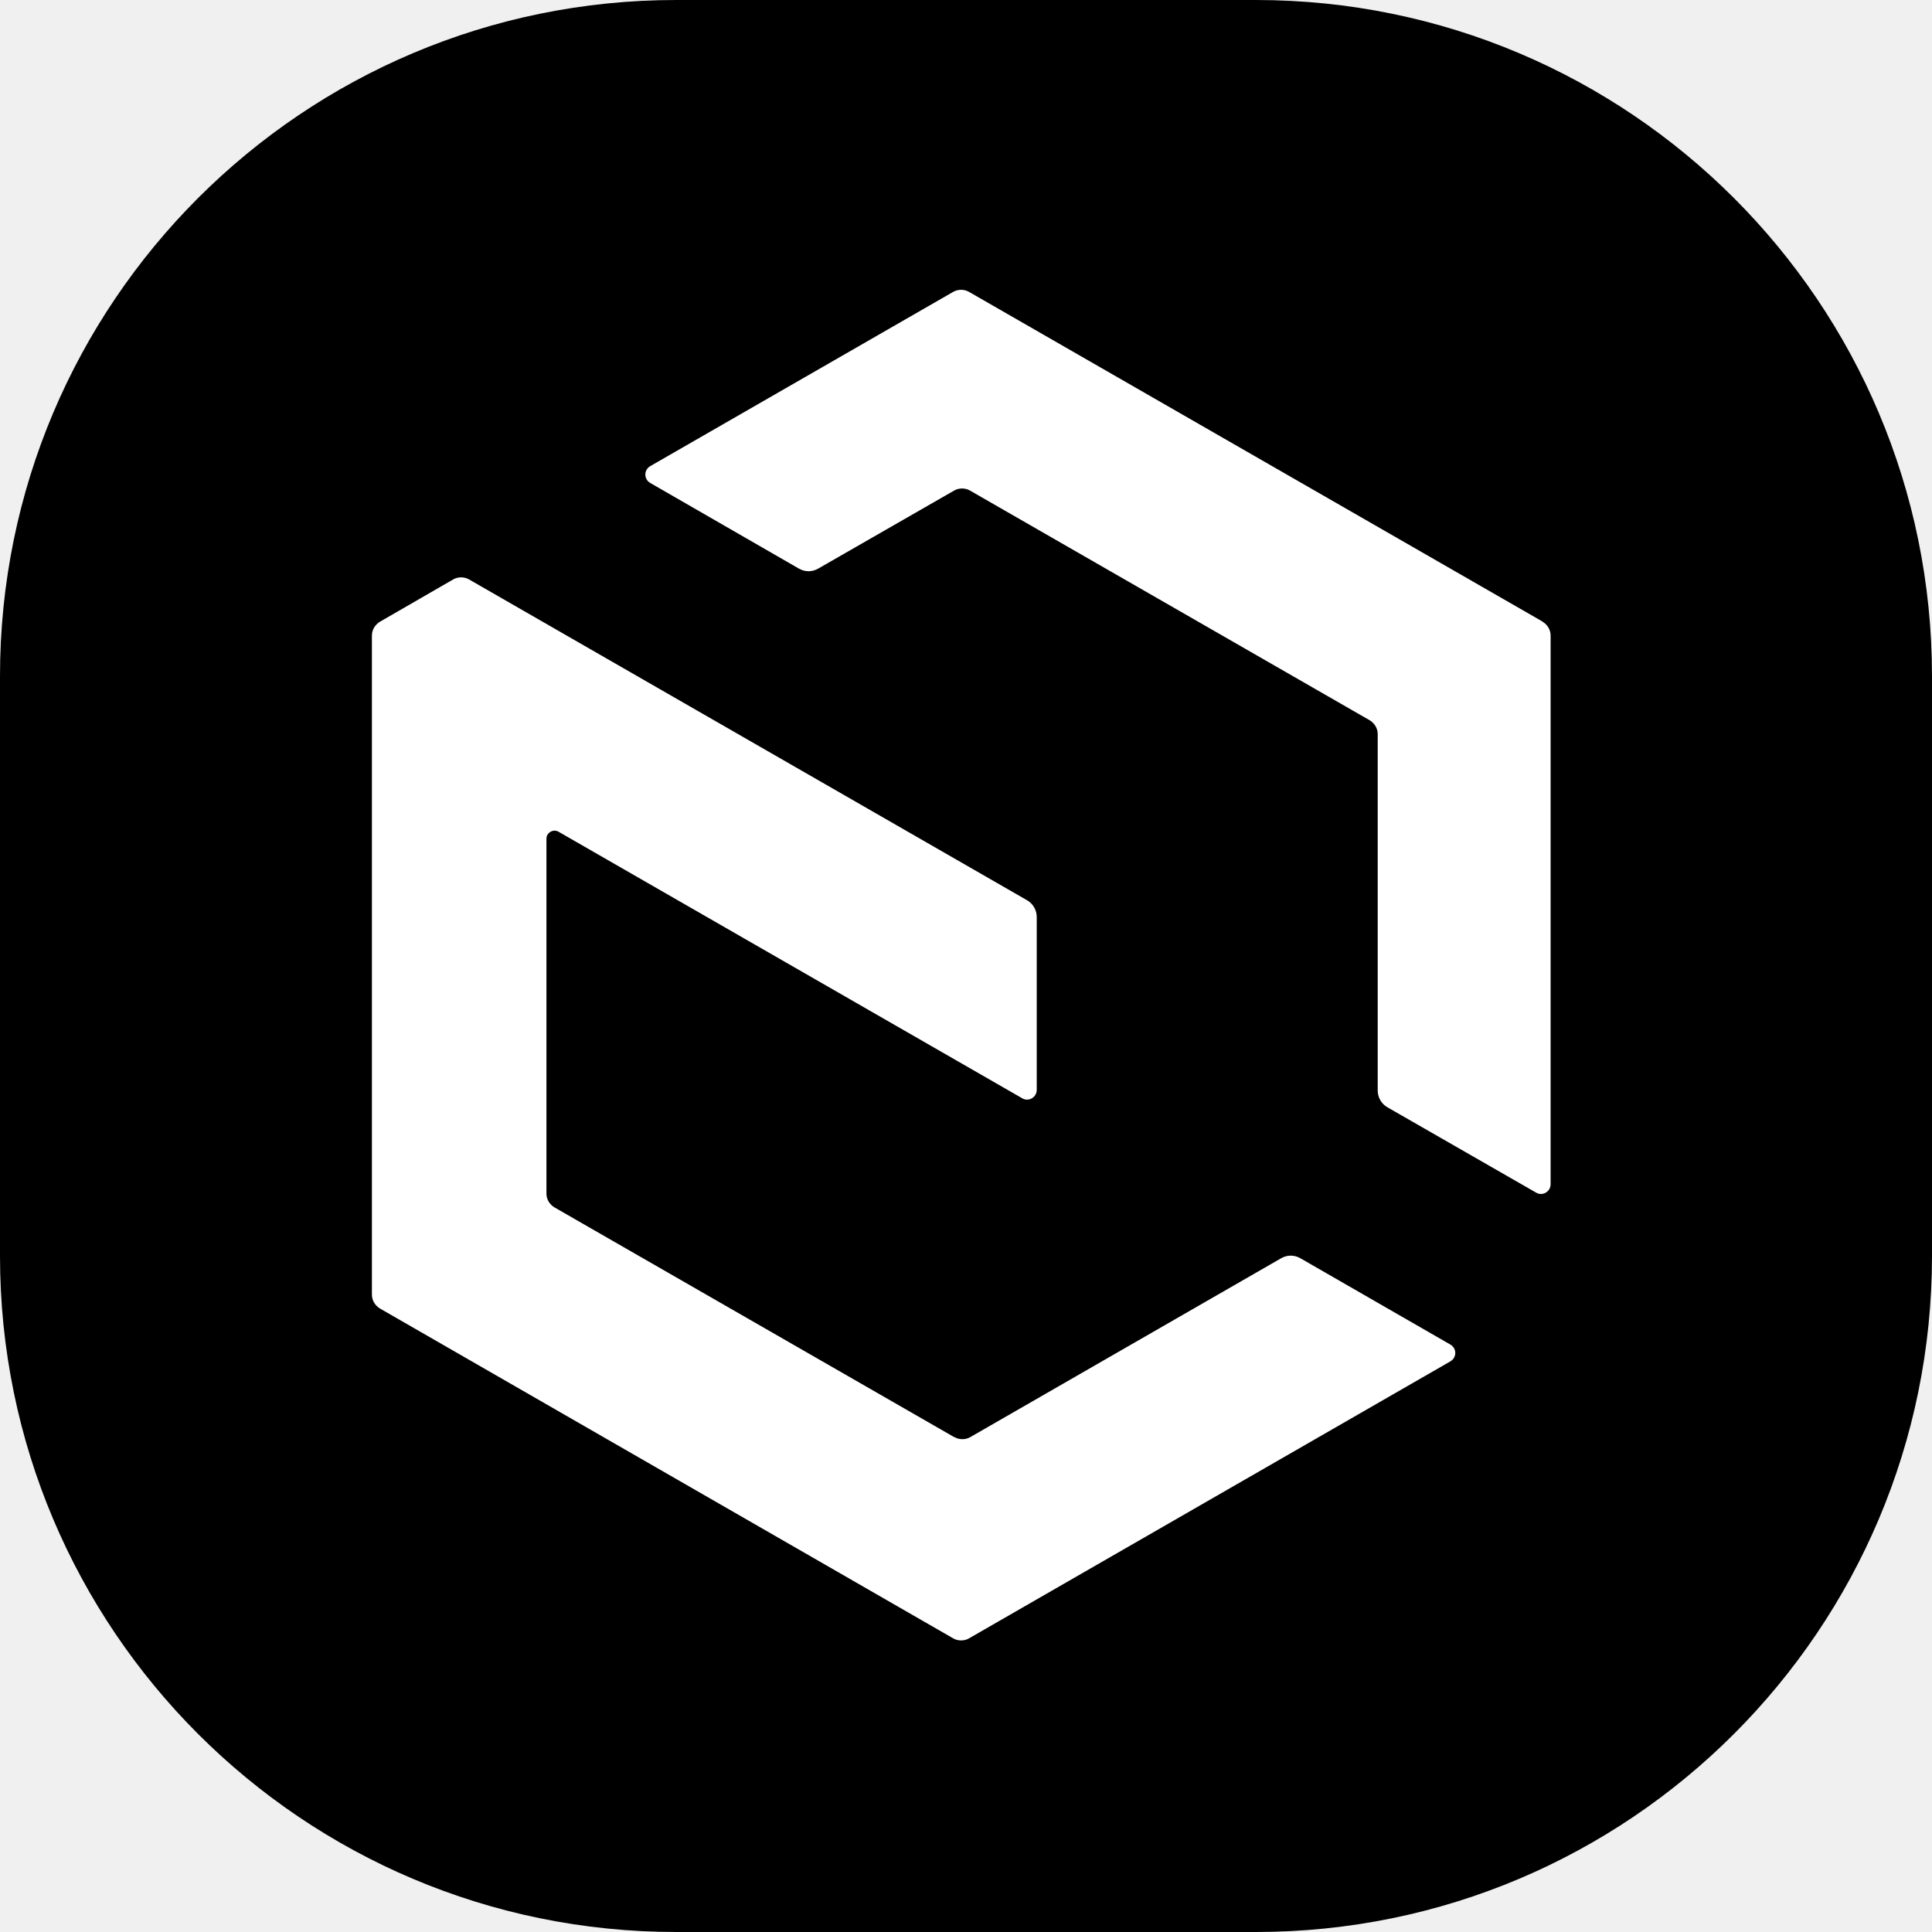
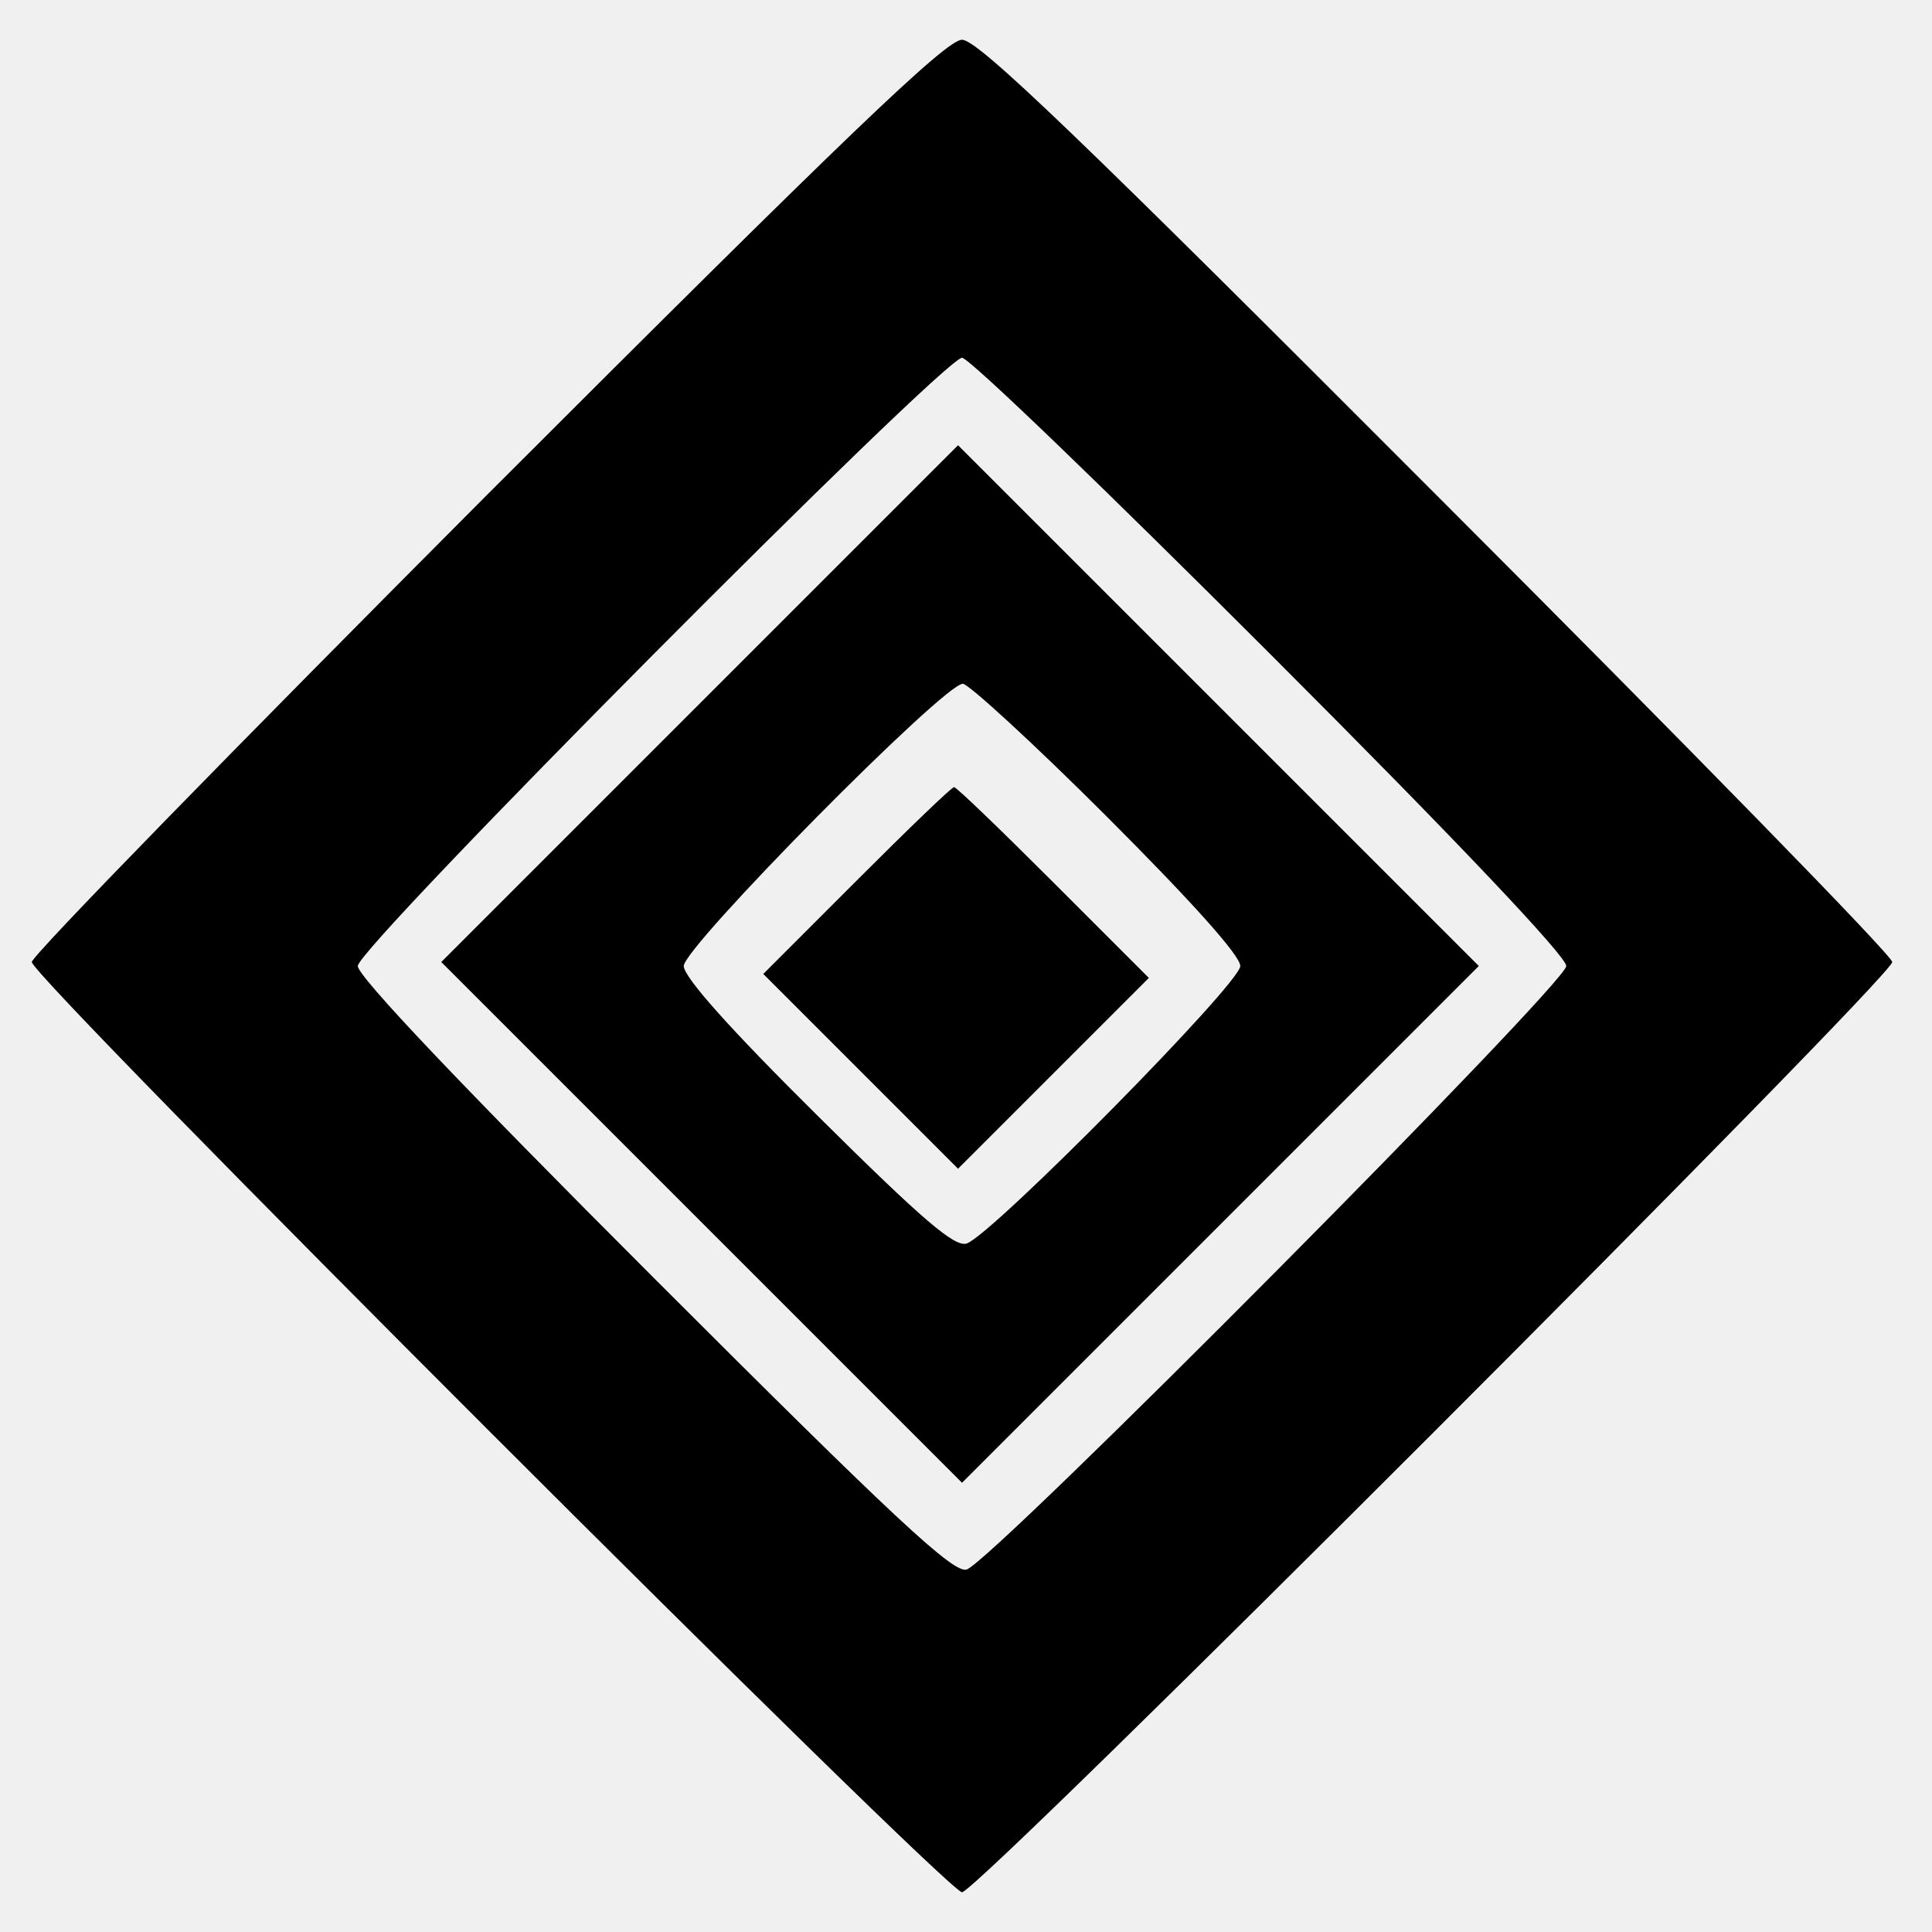
- <svg xmlns="http://www.w3.org/2000/svg" version="1.1" width="1000" height="1000">
-   <style>
-     #light-icon {
-       display: inline;
-     }
-     #dark-icon {
-       display: none;
-     }
- 
-     @media (prefers-color-scheme: dark) {
-       #light-icon {
-         display: none;
-       }
-       #dark-icon {
-         display: inline;
-       }
-     }
-   </style>
-   <g id="light-icon">
-     <svg version="1.1" width="1000" height="1000">
-       <g clip-path="url(#SvgjsClipPath1059)">
-         <rect width="1000" height="1000" fill="#000000" />
-         <g transform="matrix(5,0,0,5,192.5,150)">
-           <svg version="1.1" width="123" height="140">
-             <svg width="123" height="140" viewBox="0 0 123 140" fill="none">
-               <path d="M60.257 118.758L18.904 94.992C18.402 94.692 18.067 94.158 18.067 93.558V56.825C18.067 56.192 18.77 55.792 19.305 56.092L67.316 83.692C67.986 84.092 68.822 83.592 68.822 82.825V64.925C68.822 64.225 68.454 63.558 67.818 63.192L10.071 29.992C9.569 29.692 8.9 29.692 8.398 29.992L0.836 34.358C0.335 34.658 0 35.192 0 35.792V104.025C0 104.625 0.335 105.158 0.836 105.458L60.157 139.592C60.658 139.892 61.328 139.892 61.829 139.592L111.647 110.925C112.317 110.525 112.317 109.592 111.647 109.192L96.123 100.258C95.487 99.892 94.751 99.892 94.116 100.258L61.963 118.758C61.461 119.058 60.792 119.058 60.29 118.758H60.257Z" fill="white" />
-               <path d="M121.149 34.325L61.829 0.225C61.328 -0.075 60.658 -0.075 60.157 0.225L28.807 18.258C28.138 18.658 28.138 19.592 28.807 19.992L44.197 28.858C44.833 29.225 45.569 29.225 46.205 28.858L60.257 20.792C60.759 20.492 61.428 20.492 61.93 20.792L103.283 44.558C103.785 44.858 104.12 45.392 104.12 45.992V82.892C104.12 83.592 104.488 84.258 105.123 84.625L120.514 93.458C121.183 93.858 122.019 93.358 122.019 92.592V35.792C122.019 35.192 121.685 34.658 121.183 34.358L121.149 34.325Z" fill="white" />
-             </svg>
-           </svg>
-         </g>
-       </g>
-       <defs>
-         <clipPath id="SvgjsClipPath1059">
-           <rect width="1000" height="1000" x="0" y="0" rx="350" ry="350" />
-         </clipPath>
-       </defs>
-     </svg>
-   </g>
-   <g id="dark-icon">
-     <svg version="1.1" width="1000" height="1000">
-       <g clip-path="url(#SvgjsClipPath1060)">
-         <rect width="1000" height="1000" fill="#000000" />
-         <g transform="matrix(5,0,0,5,192.5,150)">
-           <svg version="1.1" width="123" height="140">
-             <svg width="123" height="140" viewBox="0 0 123 140" fill="none">
-               <path d="M60.257 118.758L18.904 94.992C18.402 94.692 18.067 94.158 18.067 93.558V56.825C18.067 56.192 18.77 55.792 19.305 56.092L67.316 83.692C67.986 84.092 68.822 83.592 68.822 82.825V64.925C68.822 64.225 68.454 63.558 67.818 63.192L10.071 29.992C9.569 29.692 8.9 29.692 8.398 29.992L0.836 34.358C0.335 34.658 0 35.192 0 35.792V104.025C0 104.625 0.335 105.158 0.836 105.458L60.157 139.592C60.658 139.892 61.328 139.892 61.829 139.592L111.647 110.925C112.317 110.525 112.317 109.592 111.647 109.192L96.123 100.258C95.487 99.892 94.751 99.892 94.116 100.258L61.963 118.758C61.461 119.058 60.792 119.058 60.29 118.758H60.257Z" fill="white" />
-               <path d="M121.149 34.325L61.829 0.225C61.328 -0.075 60.658 -0.075 60.157 0.225L28.807 18.258C28.138 18.658 28.138 19.592 28.807 19.992L44.197 28.858C44.833 29.225 45.569 29.225 46.205 28.858L60.257 20.792C60.759 20.492 61.428 20.492 61.93 20.792L103.283 44.558C103.785 44.858 104.12 45.392 104.12 45.992V82.892C104.12 83.592 104.488 84.258 105.123 84.625L120.514 93.458C121.183 93.858 122.019 93.358 122.019 92.592V35.792C122.019 35.192 121.685 34.658 121.183 34.358L121.149 34.325Z" fill="white" />
-             </svg>
-           </svg>
-         </g>
-       </g>
-       <defs>
-         <clipPath id="SvgjsClipPath1060">
-           <rect width="1000" height="1000" x="0" y="0" rx="350" ry="350" />
-         </clipPath>
-       </defs>
-     </svg>
+ <svg xmlns="http://www.w3.org/2000/svg" version="1.0" width="243pt" height="243pt" viewBox="0 0 243 243" preserveAspectRatio="xMidYMid meet">
+   <g transform="translate(0,243) scale(0.1,-0.1)" fill="#000000" stroke="none">
+     <path d="M612 1807 c-314 -315 -572 -579 -572 -587 0 -20 1151 -1170 1170 -1170 20 0 1170 1151 1170 1170 0 8 -258 272 -573 587 -451 452 -577 573 -597 573 -20 0 -146 -121 -598 -573z m986 -200 c238 -238 372 -380 372 -392 0 -22 -721 -748 -754 -759 -16 -6 -90 63 -393 366 -246 246 -373 380 -373 393 0 24 737 765 760 765 9 0 183 -168 388 -373z" />
+     <path d="M880 1545 l-325 -325 328 -328 327 -327 325 325 325 325 -328 328 -327 327 -325 -325z m512 -142 c107 -107 168 -175 168 -188 0 -22 -311 -337 -344 -349 -15 -5 -54 28 -188 161 -110 109 -168 174 -168 188 0 24 327 355 351 355 7 0 89 -75 181 -167z" />
+     <path d="M1077 1322 l-117 -117 123 -123 122 -122 120 120 120 120 -120 120 c-66 66 -122 120 -125 120 -3 0 -58 -53 -123 -118z" />
  </g>
</svg>
